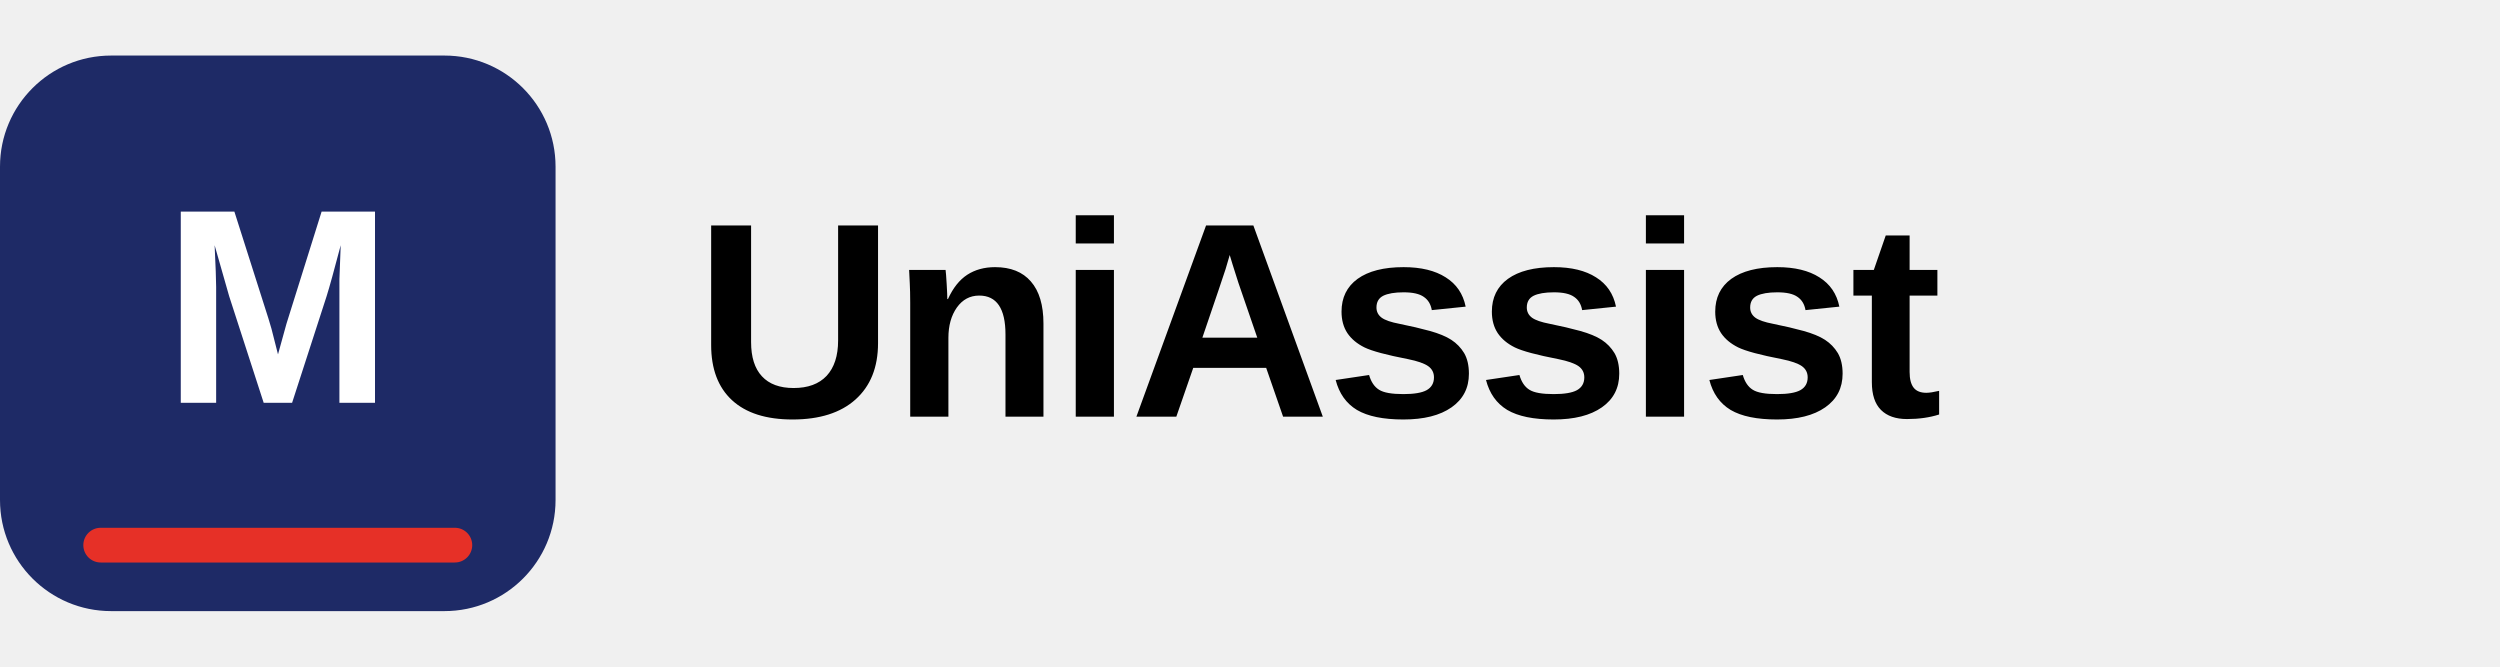
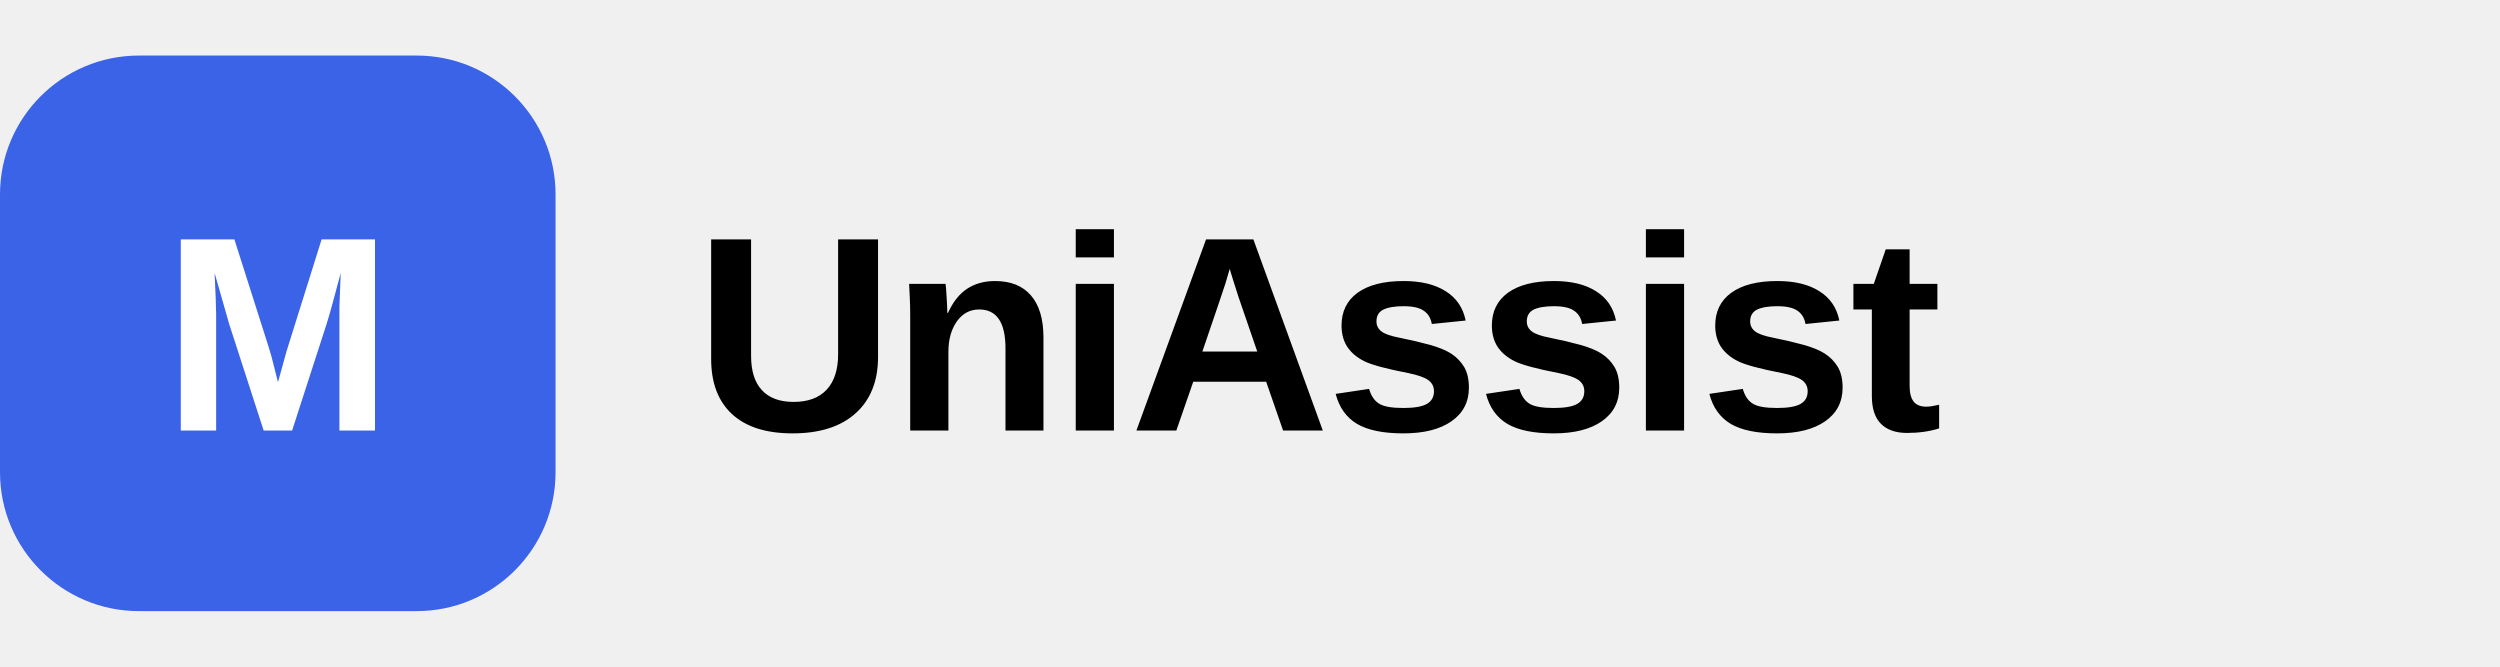
<svg xmlns="http://www.w3.org/2000/svg" viewBox="0 0 180 48" width="180" height="48">
-   <rect width="40" height="40" y="4" rx="8" fill="#1E2A66" />
-   <rect x="6" y="38" width="28" height="2.5" rx="1.25" fill="#E63027" />
-   <text x="20" y="29" font-family="Poppins, 'Helvetica Neue', Arial, sans-serif" font-weight="700" font-size="20" fill="#FFFFFF" text-anchor="middle">M</text>
-   <text x="50" y="30" font-family="Poppins, 'Helvetica Neue', Arial, sans-serif" font-weight="600" font-size="20" fill="currentColor" letter-spacing="-0.3">UniAssist</text>
+   <rect width="40" height="40" y="4" rx="10" fill="#3B63E8" />
+   <text x="20" y="31" font-family="Manrope, system-ui, 'Helvetica Neue', Arial, sans-serif" font-weight="800" font-size="20" fill="#FFFFFF" text-anchor="middle">M</text>
+   <text x="50" y="31" font-family="Manrope, system-ui, 'Helvetica Neue', Arial, sans-serif" font-weight="800" font-size="20" fill="currentColor" letter-spacing="-0.3">UniAssist</text>
</svg>
